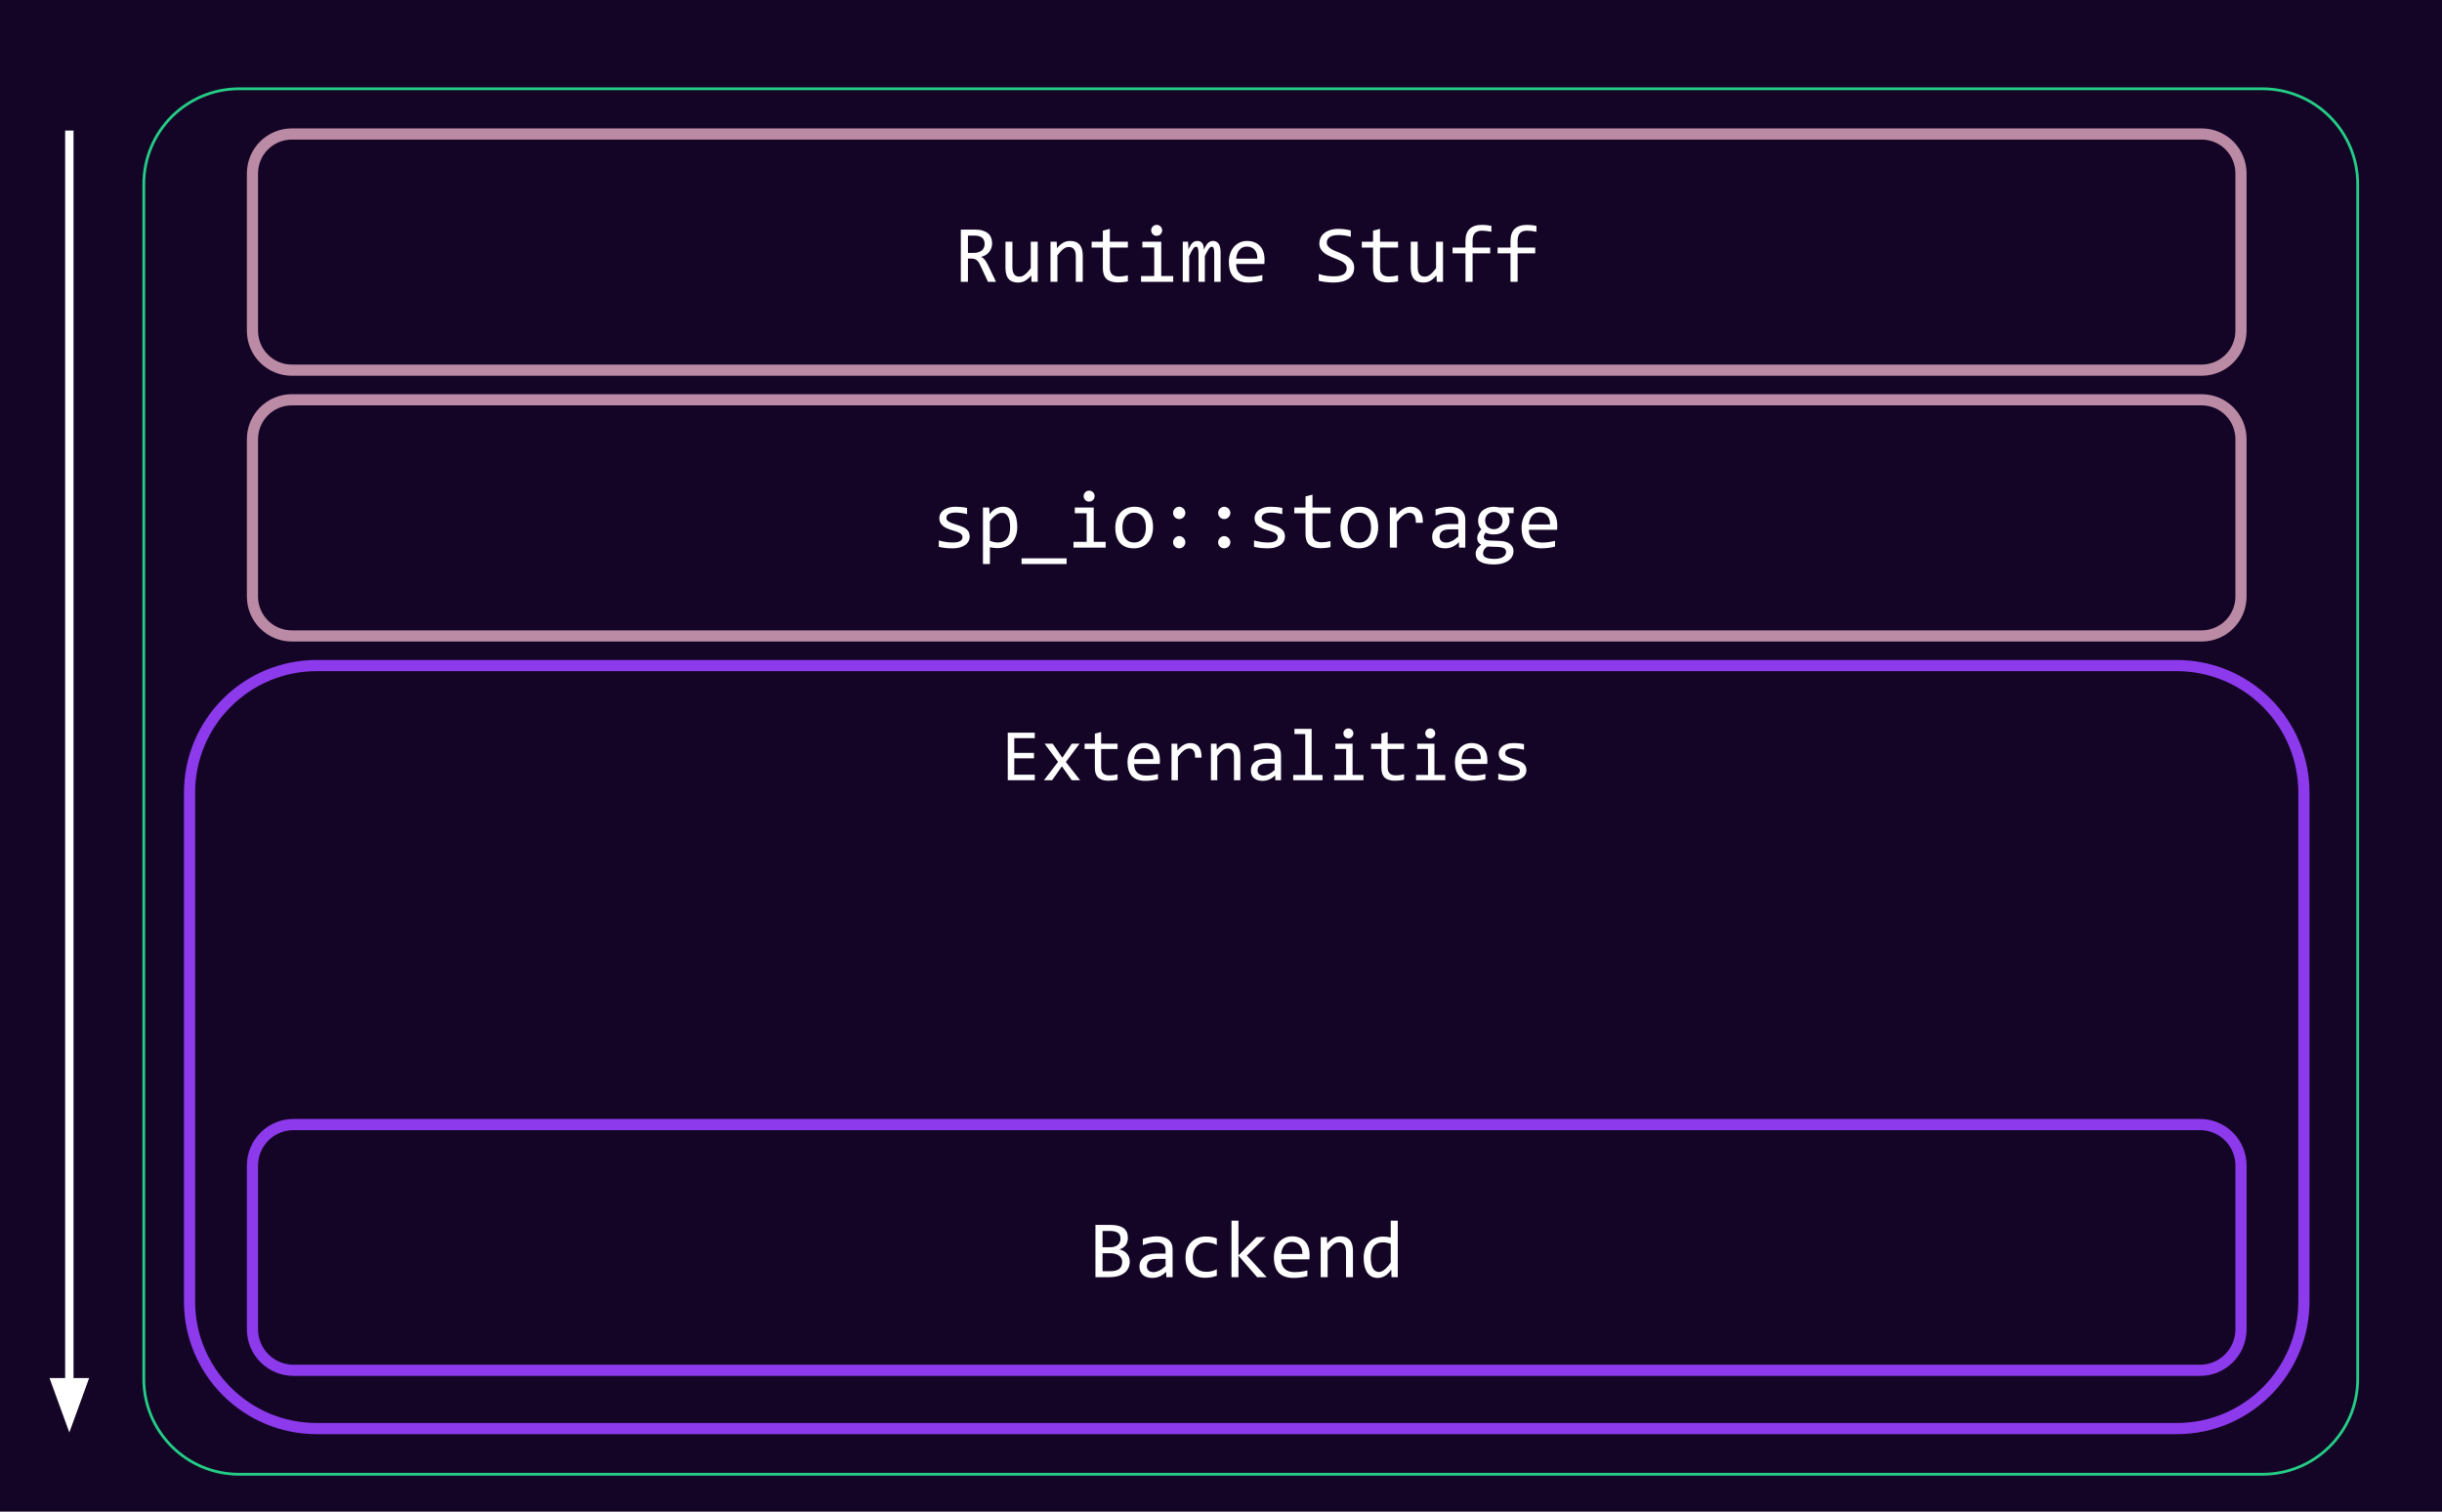
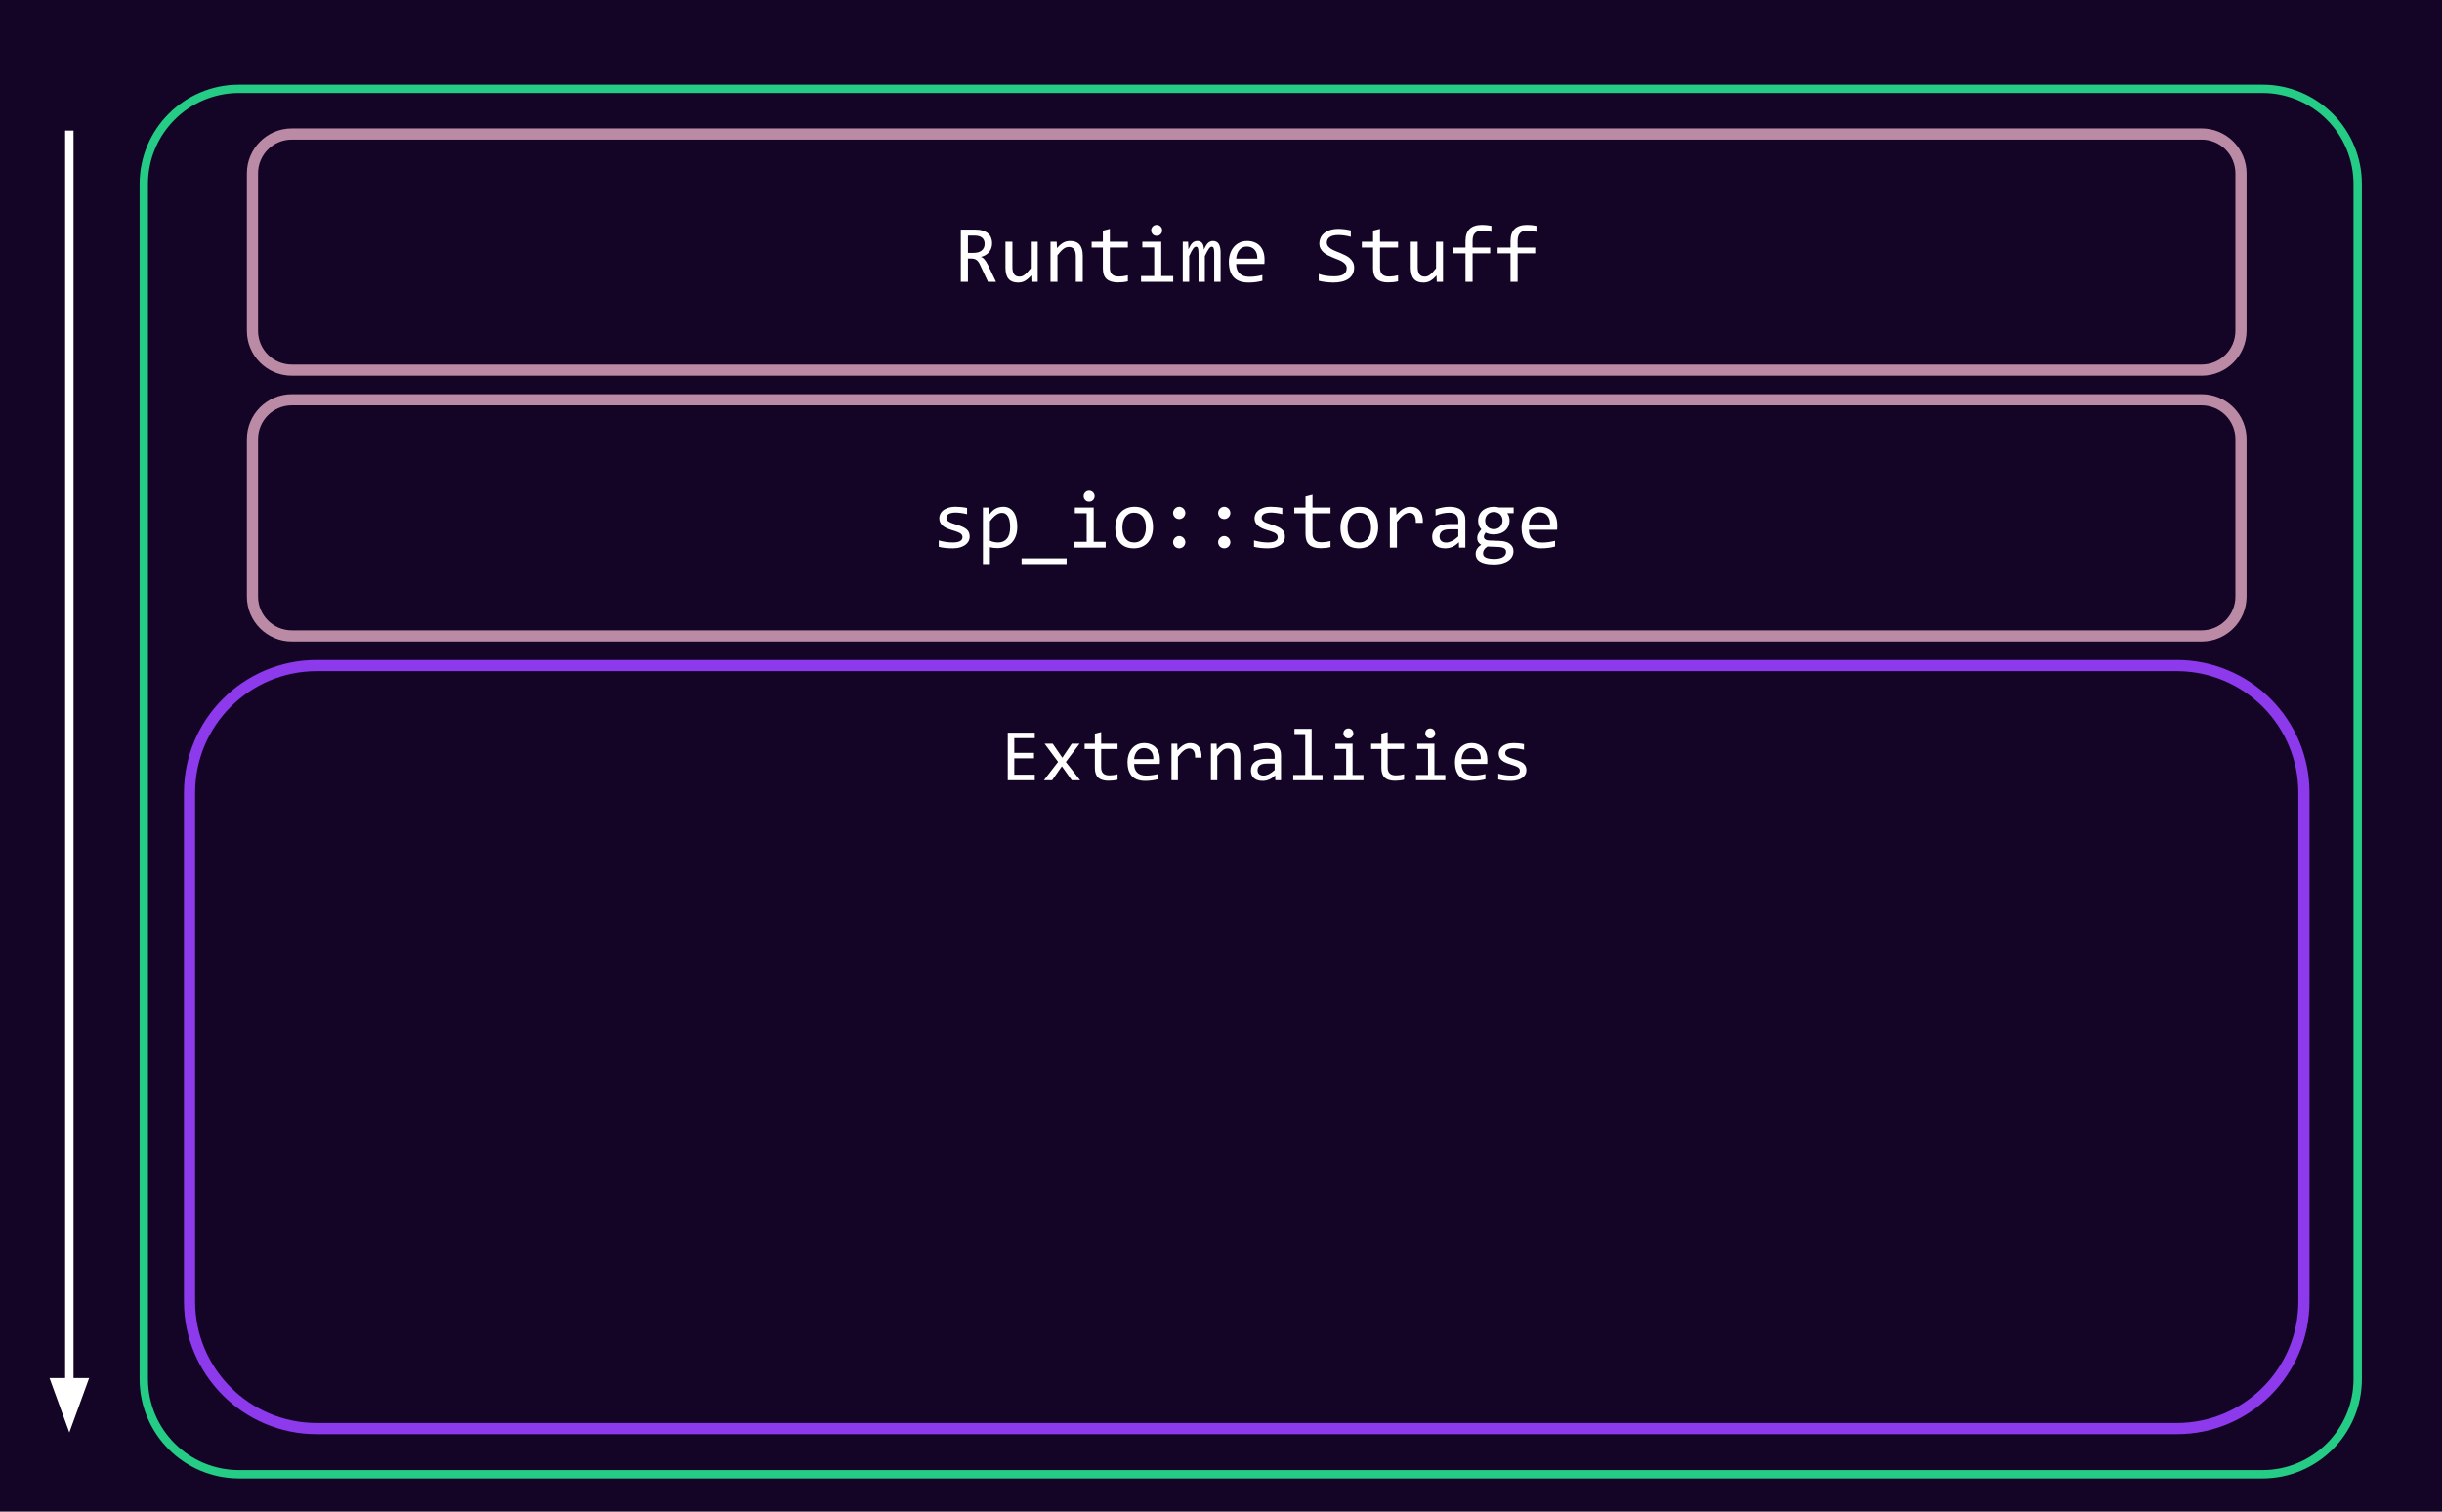
<svg xmlns="http://www.w3.org/2000/svg" version="1.1" viewBox="0.0 0.0 874.409 541.302" fill="none" stroke="none" stroke-linecap="square" stroke-miterlimit="10">
  <clipPath id="p.0">
    <path d="m0 0l874.409 0l0 541.302l-874.409 0l0 -541.302z" clip-rule="nonzero" />
  </clipPath>
  <g clip-path="url(#p.0)">
    <path fill="#140526" d="m0 0l874.409 0l0 541.302l-874.409 0z" fill-rule="evenodd" />
    <path fill="#000000" fill-opacity="0.0" d="m51.493 65.904l0 0c0 -18.838 15.271 -34.109 34.109 -34.109l724.507 0c9.046 0 17.722 3.594 24.118 9.99c6.397 6.397 9.99 15.072 9.99 24.118l0 427.909c0 18.838 -15.271 34.109 -34.109 34.109l-724.507 0c-18.838 0 -34.109 -15.271 -34.109 -34.109z" fill-rule="evenodd" />
-     <path stroke="#24cc85" stroke-width="1.0" stroke-linejoin="round" stroke-linecap="butt" d="m51.493 65.904l0 0c0 -18.838 15.271 -34.109 34.109 -34.109l724.507 0c9.046 0 17.722 3.594 24.118 9.99c6.397 6.397 9.99 15.072 9.99 24.118l0 427.909c0 18.838 -15.271 34.109 -34.109 34.109l-724.507 0c-18.838 0 -34.109 -15.271 -34.109 -34.109z" fill-rule="evenodd" />
+     <path stroke="#24cc85" stroke-width="3.0" stroke-linejoin="round" stroke-linecap="butt" d="m51.493 65.904l0 0c0 -18.838 15.271 -34.109 34.109 -34.109l724.507 0c9.046 0 17.722 3.594 24.118 9.99c6.397 6.397 9.99 15.072 9.99 24.118l0 427.909c0 18.838 -15.271 34.109 -34.109 34.109l-724.507 0c-18.838 0 -34.109 -15.271 -34.109 -34.109z" fill-rule="evenodd" />
    <path fill="#000000" fill-opacity="0.0" d="m447.856 211.778l0 0l0 18l0 0l0 -18z" fill-rule="nonzero" />
    <path fill="#000000" fill-opacity="0.0" d="m447.856 225.778l0 0l0 18l0 0l0 -18z" fill-rule="nonzero" />
    <path fill="#000000" fill-opacity="0.0" d="m447.856 239.778l0 0l0 18l0 0l0 -18z" fill-rule="nonzero" />
    <path fill="#000000" fill-opacity="0.0" d="m447.856 253.778l0 0l0 18l0 0l0 -18z" fill-rule="nonzero" />
    <path fill="#000000" fill-opacity="0.0" d="m447.856 267.778l0 0l0 18l0 0l0 -18z" fill-rule="nonzero" />
    <path fill="#000000" fill-opacity="0.0" d="m447.856 281.778l0 0l0 18l0 0l0 -18z" fill-rule="nonzero" />
    <path fill="#000000" fill-opacity="0.0" d="m447.856 295.778l0 0l0 18l0 0l0 -18z" fill-rule="nonzero" />
    <path fill="#000000" fill-opacity="0.0" d="m447.856 309.778l0 0l0 18l0 0l0 -18z" fill-rule="nonzero" />
    <path fill="#000000" fill-opacity="0.0" d="m447.856 323.189l0 0l0 27.984l0 0l0 -27.984z" fill-rule="nonzero" />
    <path fill="#000000" fill-opacity="0.0" d="m67.866 283.875l0 0c0 -25.15 20.388 -45.539 45.539 -45.539l666.024 0c12.078 0 23.661 4.798 32.201 13.338c8.54 8.54 13.338 20.123 13.338 32.201l0 182.15c0 25.15 -20.388 45.539 -45.539 45.539l-666.024 0c-25.15 0 -45.539 -20.388 -45.539 -45.539z" fill-rule="evenodd" />
    <path stroke="#8d3aed" stroke-width="4.0" stroke-linejoin="round" stroke-linecap="butt" d="m67.866 283.875l0 0c0 -25.15 20.388 -45.539 45.539 -45.539l666.024 0c12.078 0 23.661 4.798 32.201 13.338c8.54 8.54 13.338 20.123 13.338 32.201l0 182.15c0 25.15 -20.388 45.539 -45.539 45.539l-666.024 0c-25.15 0 -45.539 -20.388 -45.539 -45.539z" fill-rule="evenodd" />
    <path fill="#000000" fill-opacity="0.0" d="m90.403 157.255l0 0c0 -7.784 6.31 -14.095 14.095 -14.095l683.842 0c3.738 0 7.323 1.485 9.966 4.128c2.643 2.643 4.128 6.228 4.128 9.967l0 56.377c0 7.784 -6.31 14.095 -14.095 14.095l-683.842 0c-7.784 0 -14.095 -6.31 -14.095 -14.095z" fill-rule="evenodd" />
    <path stroke="#bb8ba6" stroke-width="4.0" stroke-linejoin="round" stroke-linecap="butt" d="m90.403 157.255l0 0c0 -7.784 6.31 -14.095 14.095 -14.095l683.842 0c3.738 0 7.323 1.485 9.966 4.128c2.643 2.643 4.128 6.228 4.128 9.967l0 56.377c0 7.784 -6.31 14.095 -14.095 14.095l-683.842 0c-7.784 0 -14.095 -6.31 -14.095 -14.095z" fill-rule="evenodd" />
    <path fill="#ffffff" d="m347.218 192.182q0 0.75 -0.266 1.359q-0.25 0.594 -0.703 1.062q-0.438 0.469 -1.031 0.797q-0.578 0.328 -1.25 0.547q-0.656 0.219 -1.359 0.312q-0.703 0.094 -1.375 0.094q-1.453 0 -2.688 -0.125q-1.219 -0.125 -2.391 -0.406l0 -2.297q1.25 0.359 2.5 0.547q1.25 0.188 2.484 0.188q1.781 0 2.641 -0.484q0.859 -0.5 0.859 -1.391q0 -0.391 -0.141 -0.688q-0.125 -0.312 -0.484 -0.594q-0.359 -0.281 -1.109 -0.578q-0.75 -0.312 -2.062 -0.688q-0.969 -0.297 -1.797 -0.656q-0.812 -0.375 -1.422 -0.875q-0.594 -0.5 -0.938 -1.172q-0.344 -0.672 -0.344 -1.578q0 -0.609 0.266 -1.328q0.281 -0.719 0.953 -1.328q0.688 -0.609 1.828 -1.016q1.141 -0.422 2.859 -0.422q0.844 0 1.875 0.094q1.031 0.094 2.156 0.328l0 2.219q-1.172 -0.281 -2.234 -0.422q-1.047 -0.141 -1.828 -0.141q-0.922 0 -1.562 0.156q-0.641 0.141 -1.031 0.391q-0.391 0.25 -0.562 0.594q-0.172 0.328 -0.172 0.703q0 0.391 0.141 0.719q0.156 0.312 0.562 0.609q0.406 0.281 1.141 0.578q0.734 0.297 1.906 0.641q1.281 0.375 2.141 0.781q0.875 0.406 1.422 0.906q0.547 0.5 0.781 1.141q0.234 0.625 0.234 1.422zm17.031 -3.531q0 1.922 -0.547 3.359q-0.531 1.438 -1.484 2.391q-0.938 0.938 -2.234 1.406q-1.281 0.469 -2.781 0.469q-0.688 0 -1.375 -0.078q-0.672 -0.062 -1.375 -0.234l0 6.016l-2.484 0l0 -20.25l2.219 0l0.156 2.406q1.078 -1.484 2.281 -2.078q1.219 -0.594 2.641 -0.594q1.234 0 2.156 0.516q0.938 0.516 1.562 1.453q0.641 0.938 0.953 2.266q0.312 1.328 0.312 2.953zm-2.547 0.125q0 -1.141 -0.172 -2.078q-0.156 -0.953 -0.516 -1.625q-0.359 -0.672 -0.922 -1.047q-0.562 -0.375 -1.328 -0.375q-0.469 0 -0.969 0.156q-0.484 0.141 -1.0 0.5q-0.516 0.344 -1.109 0.922q-0.578 0.578 -1.234 1.438l0 6.969q0.688 0.297 1.438 0.469q0.766 0.156 1.5 0.156q2.016 0 3.156 -1.359q1.156 -1.375 1.156 -4.125zm20.219 13.203l-16.125 0l0 -2.062l16.125 0l0 2.062zm7.187 -18.188l-4.25 0l0 -2.062l6.766 0l0 12.297l4.281 0l0 2.078l-11.516 0l0 -2.078l4.719 0l0 -10.234zm0.875 -8.094q0.422 0 0.766 0.156q0.359 0.141 0.625 0.422q0.266 0.266 0.422 0.625q0.156 0.344 0.156 0.766q0 0.391 -0.156 0.75q-0.156 0.359 -0.422 0.641q-0.266 0.266 -0.625 0.422q-0.344 0.141 -0.766 0.141q-0.422 0 -0.781 -0.141q-0.344 -0.156 -0.609 -0.422q-0.266 -0.281 -0.422 -0.641q-0.156 -0.359 -0.156 -0.75q0 -0.422 0.156 -0.766q0.156 -0.359 0.422 -0.625q0.266 -0.281 0.609 -0.422q0.359 -0.156 0.781 -0.156zm22.875 13.109q0 1.672 -0.484 3.078q-0.469 1.391 -1.359 2.391q-0.875 0.984 -2.156 1.531q-1.281 0.547 -2.891 0.547q-1.547 0 -2.781 -0.469q-1.219 -0.484 -2.078 -1.406q-0.844 -0.938 -1.297 -2.312q-0.453 -1.375 -0.453 -3.172q0 -1.672 0.469 -3.047q0.484 -1.391 1.359 -2.375q0.891 -1.0 2.172 -1.547q1.281 -0.562 2.891 -0.562q1.547 0 2.766 0.484q1.234 0.484 2.078 1.406q0.859 0.922 1.312 2.297q0.453 1.375 0.453 3.156zm-2.547 0.109q0 -1.328 -0.297 -2.328q-0.297 -1.0 -0.844 -1.656q-0.547 -0.672 -1.328 -1.0q-0.781 -0.344 -1.734 -0.344q-1.109 0 -1.906 0.438q-0.797 0.438 -1.312 1.172q-0.5 0.719 -0.75 1.688q-0.234 0.969 -0.234 2.031q0 1.328 0.297 2.328q0.297 1.0 0.844 1.672q0.547 0.672 1.312 1.016q0.781 0.328 1.75 0.328q1.109 0 1.906 -0.438q0.797 -0.438 1.297 -1.172q0.516 -0.734 0.75 -1.688q0.25 -0.969 0.25 -2.047zm11.922 -7.453q0.438 0 0.844 0.188q0.406 0.172 0.703 0.484q0.297 0.297 0.469 0.703q0.188 0.391 0.188 0.828q0 0.469 -0.188 0.859q-0.172 0.391 -0.469 0.703q-0.297 0.297 -0.703 0.469q-0.406 0.172 -0.844 0.172q-0.453 0 -0.859 -0.172q-0.391 -0.172 -0.688 -0.469q-0.297 -0.312 -0.469 -0.703q-0.172 -0.391 -0.172 -0.859q0 -0.438 0.172 -0.828q0.172 -0.406 0.469 -0.703q0.297 -0.312 0.688 -0.484q0.406 -0.188 0.859 -0.188zm0 10.5q0.438 0 0.844 0.188q0.406 0.172 0.703 0.484q0.297 0.297 0.469 0.703q0.188 0.391 0.188 0.828q0 0.469 -0.188 0.859q-0.172 0.391 -0.469 0.703q-0.297 0.297 -0.703 0.453q-0.406 0.172 -0.844 0.172q-0.453 0 -0.859 -0.172q-0.391 -0.156 -0.688 -0.453q-0.297 -0.312 -0.469 -0.703q-0.172 -0.391 -0.172 -0.859q0 -0.438 0.172 -0.828q0.172 -0.406 0.469 -0.703q0.297 -0.312 0.688 -0.484q0.406 -0.188 0.859 -0.188zm16.125 -10.5q0.438 0 0.844 0.188q0.406 0.172 0.703 0.484q0.297 0.297 0.469 0.703q0.188 0.391 0.188 0.828q0 0.469 -0.188 0.859q-0.172 0.391 -0.469 0.703q-0.297 0.297 -0.703 0.469q-0.406 0.172 -0.844 0.172q-0.453 0 -0.859 -0.172q-0.391 -0.172 -0.688 -0.469q-0.297 -0.312 -0.469 -0.703q-0.172 -0.391 -0.172 -0.859q0 -0.438 0.172 -0.828q0.172 -0.406 0.469 -0.703q0.297 -0.312 0.688 -0.484q0.406 -0.188 0.859 -0.188zm0 10.5q0.438 0 0.844 0.188q0.406 0.172 0.703 0.484q0.297 0.297 0.469 0.703q0.188 0.391 0.188 0.828q0 0.469 -0.188 0.859q-0.172 0.391 -0.469 0.703q-0.297 0.297 -0.703 0.453q-0.406 0.172 -0.844 0.172q-0.453 0 -0.859 -0.172q-0.391 -0.156 -0.688 -0.453q-0.297 -0.312 -0.469 -0.703q-0.172 -0.391 -0.172 -0.859q0 -0.438 0.172 -0.828q0.172 -0.406 0.469 -0.703q0.297 -0.312 0.688 -0.484q0.406 -0.188 0.859 -0.188zm21.734 0.219q0 0.75 -0.266 1.359q-0.25 0.594 -0.703 1.062q-0.438 0.469 -1.031 0.797q-0.578 0.328 -1.25 0.547q-0.656 0.219 -1.359 0.312q-0.703 0.094 -1.375 0.094q-1.453 0 -2.688 -0.125q-1.219 -0.125 -2.391 -0.406l0 -2.297q1.25 0.359 2.5 0.547q1.25 0.188 2.484 0.188q1.781 0 2.641 -0.484q0.859 -0.5 0.859 -1.391q0 -0.391 -0.141 -0.688q-0.125 -0.312 -0.484 -0.594q-0.359 -0.281 -1.109 -0.578q-0.75 -0.312 -2.062 -0.688q-0.969 -0.297 -1.797 -0.656q-0.812 -0.375 -1.422 -0.875q-0.594 -0.5 -0.938 -1.172q-0.344 -0.672 -0.344 -1.578q0 -0.609 0.266 -1.328q0.281 -0.719 0.953 -1.328q0.688 -0.609 1.828 -1.016q1.141 -0.422 2.859 -0.422q0.844 0 1.875 0.094q1.031 0.094 2.156 0.328l0 2.219q-1.172 -0.281 -2.234 -0.422q-1.047 -0.141 -1.828 -0.141q-0.922 0 -1.562 0.156q-0.641 0.141 -1.031 0.391q-0.391 0.25 -0.562 0.594q-0.172 0.328 -0.172 0.703q0 0.391 0.141 0.719q0.156 0.312 0.562 0.609q0.406 0.281 1.141 0.578q0.734 0.297 1.906 0.641q1.281 0.375 2.141 0.781q0.875 0.406 1.422 0.906q0.547 0.5 0.781 1.141q0.234 0.625 0.234 1.422zm16.328 3.719q-0.844 0.219 -1.75 0.312q-0.891 0.094 -1.828 0.094q-2.703 0 -4.047 -1.219q-1.328 -1.234 -1.328 -3.766l0 -7.5l-4.016 0l0 -2.094l4.016 0l0 -3.953l2.5 -0.641l0 4.594l6.453 0l0 2.094l-6.453 0l0 7.297q0 1.547 0.812 2.312q0.828 0.766 2.438 0.766q0.688 0 1.5 -0.109q0.812 -0.109 1.703 -0.328l0 2.141zm17.062 -7.094q0 1.672 -0.484 3.078q-0.469 1.391 -1.359 2.391q-0.875 0.984 -2.156 1.531q-1.281 0.547 -2.891 0.547q-1.547 0 -2.781 -0.469q-1.219 -0.484 -2.078 -1.406q-0.844 -0.938 -1.297 -2.312q-0.453 -1.375 -0.453 -3.172q0 -1.672 0.469 -3.047q0.484 -1.391 1.359 -2.375q0.891 -1.0 2.172 -1.547q1.281 -0.562 2.891 -0.562q1.547 0 2.766 0.484q1.234 0.484 2.078 1.406q0.859 0.922 1.312 2.297q0.453 1.375 0.453 3.156zm-2.547 0.109q0 -1.328 -0.297 -2.328q-0.297 -1.0 -0.844 -1.656q-0.547 -0.672 -1.328 -1.0q-0.781 -0.344 -1.734 -0.344q-1.109 0 -1.906 0.438q-0.797 0.438 -1.312 1.172q-0.5 0.719 -0.75 1.688q-0.234 0.969 -0.234 2.031q0 1.328 0.297 2.328q0.297 1.0 0.844 1.672q0.547 0.672 1.312 1.016q0.781 0.328 1.75 0.328q1.109 0 1.906 -0.438q0.797 -0.438 1.297 -1.172q0.516 -0.734 0.75 -1.688q0.25 -0.969 0.25 -2.047zm6.734 -7.188l2.281 0l0.078 2.641q1.266 -1.531 2.5 -2.219q1.25 -0.688 2.5 -0.688q2.234 0 3.391 1.453q1.156 1.438 1.062 4.297l-2.516 0q0.047 -1.891 -0.547 -2.734q-0.594 -0.859 -1.75 -0.859q-0.5 0 -1.016 0.188q-0.5 0.172 -1.031 0.562q-0.531 0.391 -1.141 1.016q-0.594 0.609 -1.281 1.484l0 9.234l-2.531 0l0 -14.375zm24.781 14.375l-0.062 -1.938q-1.172 1.172 -2.391 1.688q-1.203 0.5 -2.531 0.5q-1.234 0 -2.109 -0.312q-0.875 -0.312 -1.438 -0.859q-0.562 -0.547 -0.828 -1.297q-0.266 -0.75 -0.266 -1.625q0 -2.156 1.609 -3.375q1.609 -1.234 4.766 -1.234l2.969 0l0 -1.25q0 -1.281 -0.812 -2.047q-0.812 -0.766 -2.484 -0.766q-1.219 0 -2.406 0.281q-1.172 0.266 -2.438 0.766l0 -2.25q0.469 -0.172 1.047 -0.328q0.578 -0.172 1.219 -0.297q0.656 -0.141 1.359 -0.219q0.703 -0.078 1.406 -0.078q1.312 0 2.359 0.297q1.047 0.281 1.766 0.875q0.719 0.578 1.109 1.469q0.391 0.891 0.391 2.094l0 9.906l-2.234 0zm-0.281 -6.547l-3.156 0q-0.938 0 -1.609 0.188q-0.672 0.188 -1.109 0.531q-0.422 0.344 -0.625 0.828q-0.203 0.469 -0.203 1.078q0 0.406 0.125 0.797q0.125 0.375 0.406 0.672q0.297 0.297 0.75 0.469q0.453 0.172 1.125 0.172q0.844 0 1.953 -0.516q1.125 -0.531 2.344 -1.672l0 -2.547zm17.515 -5.797q0.406 0.5 0.625 1.172q0.219 0.656 0.219 1.438q0 1.109 -0.406 2.031q-0.406 0.922 -1.156 1.594q-0.734 0.656 -1.781 1.031q-1.031 0.359 -2.281 0.359q-0.906 0 -1.688 -0.188q-0.781 -0.203 -1.25 -0.5q-0.266 0.406 -0.453 0.766q-0.188 0.359 -0.188 0.797q0 0.547 0.516 0.906q0.531 0.359 1.391 0.391l3.781 0.141q1.078 0.031 1.984 0.281q0.906 0.234 1.547 0.703q0.656 0.453 1.016 1.125q0.375 0.672 0.375 1.562q0 0.953 -0.422 1.812q-0.406 0.859 -1.281 1.5q-0.859 0.656 -2.188 1.047q-1.328 0.391 -3.172 0.391q-1.734 0 -2.969 -0.281q-1.219 -0.281 -2.016 -0.781q-0.781 -0.484 -1.141 -1.172q-0.359 -0.672 -0.359 -1.484q0 -1.047 0.484 -1.844q0.484 -0.781 1.516 -1.516q-0.375 -0.172 -0.656 -0.422q-0.266 -0.266 -0.438 -0.562q-0.172 -0.312 -0.266 -0.656q-0.078 -0.344 -0.078 -0.672q0 -0.938 0.438 -1.703q0.438 -0.781 1.031 -1.469q-0.266 -0.328 -0.484 -0.641q-0.203 -0.312 -0.359 -0.672q-0.141 -0.375 -0.219 -0.797q-0.078 -0.422 -0.078 -0.969q0 -1.109 0.406 -2.031q0.406 -0.938 1.141 -1.594q0.75 -0.656 1.781 -1.016q1.047 -0.375 2.297 -0.375q0.531 0 1.016 0.078q0.484 0.062 0.859 0.188l5.219 0l0 2.031l-2.312 0zm-8.641 14.422q0 1.016 1.047 1.484q1.062 0.469 2.953 0.469q1.188 0 2.0 -0.219q0.812 -0.219 1.297 -0.578q0.5 -0.344 0.719 -0.797q0.219 -0.453 0.219 -0.922q0 -0.875 -0.719 -1.297q-0.719 -0.406 -2.188 -0.469l-3.75 -0.141q-0.484 0.312 -0.797 0.609q-0.297 0.312 -0.469 0.609q-0.172 0.312 -0.25 0.625q-0.062 0.312 -0.062 0.625zm0.75 -11.766q0 0.688 0.234 1.266q0.234 0.578 0.641 0.984q0.422 0.391 0.984 0.609q0.562 0.219 1.25 0.219q0.75 0 1.328 -0.25q0.578 -0.25 0.969 -0.672q0.391 -0.438 0.594 -0.984q0.219 -0.562 0.219 -1.172q0 -0.688 -0.234 -1.25q-0.219 -0.578 -0.641 -0.969q-0.406 -0.406 -0.984 -0.625q-0.562 -0.234 -1.25 -0.234q-0.734 0 -1.328 0.266q-0.578 0.25 -0.969 0.672q-0.391 0.422 -0.609 0.984q-0.203 0.562 -0.203 1.156zm25.812 1.734q0 0.531 -0.016 0.891q-0.016 0.359 -0.047 0.672l-10.094 0q0 2.203 1.234 3.391q1.234 1.188 3.547 1.188q0.625 0 1.25 -0.047q0.641 -0.062 1.219 -0.141q0.594 -0.094 1.125 -0.203q0.547 -0.109 1.0 -0.234l0 2.047q-1.016 0.297 -2.297 0.469q-1.281 0.172 -2.656 0.172q-1.844 0 -3.172 -0.5q-1.328 -0.5 -2.188 -1.453q-0.859 -0.953 -1.266 -2.328q-0.406 -1.375 -0.406 -3.125q0 -1.516 0.438 -2.875q0.438 -1.359 1.266 -2.375q0.844 -1.031 2.062 -1.625q1.219 -0.609 2.766 -0.609q1.5 0 2.656 0.484q1.172 0.469 1.969 1.344q0.797 0.859 1.203 2.094q0.406 1.234 0.406 2.766zm-2.594 -0.359q0.047 -0.953 -0.188 -1.75q-0.234 -0.797 -0.719 -1.359q-0.469 -0.578 -1.188 -0.891q-0.719 -0.328 -1.656 -0.328q-0.812 0 -1.5 0.312q-0.672 0.312 -1.156 0.891q-0.484 0.562 -0.781 1.375q-0.297 0.797 -0.375 1.75l7.562 0z" fill-rule="nonzero" />
-     <path fill="#000000" fill-opacity="0.0" d="m90.403 417.36l0 0c0 -8.1 6.567 -14.667 14.667 -14.667l682.698 0c3.89 0 7.621 1.545 10.371 4.296c2.751 2.751 4.296 6.481 4.296 10.371l0 58.666c0 8.1 -6.567 14.667 -14.667 14.667l-682.698 0c-8.1 0 -14.667 -6.567 -14.667 -14.667z" fill-rule="evenodd" />
-     <path stroke="#8d3aed" stroke-width="4.0" stroke-linejoin="round" stroke-linecap="butt" d="m90.403 417.36l0 0c0 -8.1 6.567 -14.667 14.667 -14.667l682.698 0c3.89 0 7.621 1.545 10.371 4.296c2.751 2.751 4.296 6.481 4.296 10.371l0 58.666c0 8.1 -6.567 14.667 -14.667 14.667l-682.698 0c-8.1 0 -14.667 -6.567 -14.667 -14.667z" fill-rule="evenodd" />
-     <path fill="#ffffff" d="m404.529 451.759q0 1.344 -0.531 2.391q-0.516 1.031 -1.484 1.75q-0.953 0.703 -2.328 1.078q-1.375 0.375 -3.047 0.375l-4.891 0l0 -18.719l5.359 0q6.25 0 6.25 4.562q0 1.516 -0.719 2.609q-0.719 1.078 -2.359 1.609q0.766 0.141 1.438 0.484q0.688 0.344 1.203 0.891q0.516 0.547 0.812 1.297q0.297 0.734 0.297 1.672zm-3.312 -8.219q0 -0.578 -0.172 -1.078q-0.172 -0.516 -0.609 -0.875q-0.422 -0.375 -1.156 -0.578q-0.734 -0.219 -1.844 -0.219l-2.641 0l0 5.844l2.547 0q0.875 0 1.578 -0.172q0.719 -0.188 1.219 -0.578q0.516 -0.391 0.797 -0.969q0.281 -0.578 0.281 -1.375zm0.609 8.297q0 -0.719 -0.312 -1.281q-0.297 -0.578 -0.875 -0.969q-0.562 -0.391 -1.391 -0.609q-0.812 -0.219 -1.844 -0.219l-2.609 0l0 6.453l2.688 0q2.188 0 3.266 -0.812q1.078 -0.828 1.078 -2.562zm15.812 5.516l-0.062 -1.938q-1.172 1.172 -2.391 1.688q-1.203 0.5 -2.531 0.5q-1.234 0 -2.109 -0.312q-0.875 -0.312 -1.438 -0.859q-0.562 -0.547 -0.828 -1.297q-0.266 -0.75 -0.266 -1.625q0 -2.156 1.609 -3.375q1.609 -1.234 4.766 -1.234l2.969 0l0 -1.25q0 -1.281 -0.812 -2.047q-0.812 -0.766 -2.484 -0.766q-1.219 0 -2.406 0.281q-1.172 0.266 -2.438 0.766l0 -2.25q0.469 -0.172 1.047 -0.328q0.578 -0.172 1.219 -0.297q0.656 -0.141 1.359 -0.219q0.703 -0.078 1.406 -0.078q1.312 0 2.359 0.297q1.047 0.281 1.766 0.875q0.719 0.578 1.109 1.469q0.391 0.891 0.391 2.094l0 9.906l-2.234 0zm-0.281 -6.547l-3.156 0q-0.938 0 -1.609 0.188q-0.672 0.188 -1.109 0.531q-0.422 0.344 -0.625 0.828q-0.203 0.469 -0.203 1.078q0 0.406 0.125 0.797q0.125 0.375 0.406 0.672q0.297 0.297 0.75 0.469q0.453 0.172 1.125 0.172q0.844 0 1.953 -0.516q1.125 -0.531 2.344 -1.672l0 -2.547zm18.344 6.016q-0.984 0.375 -2.016 0.547q-1.016 0.188 -2.109 0.188q-3.406 0 -5.25 -1.844q-1.828 -1.859 -1.828 -5.406q0 -1.703 0.531 -3.094q0.531 -1.391 1.484 -2.375q0.953 -0.984 2.281 -1.516q1.344 -0.547 2.953 -0.547q1.109 0 2.078 0.156q0.984 0.156 1.875 0.516l0 2.375q-0.938 -0.484 -1.906 -0.703q-0.969 -0.219 -2.0 -0.219q-0.953 0 -1.812 0.359q-0.844 0.359 -1.5 1.047q-0.641 0.688 -1.016 1.688q-0.359 0.984 -0.359 2.234q0 2.594 1.266 3.891q1.266 1.297 3.516 1.297q1.016 0 1.969 -0.219q0.953 -0.234 1.844 -0.688l0 2.312zm17.875 0.531l-3.422 0l-6.703 -7.703l0 7.703l-2.484 0l0 -20.234l2.484 0l0 12.438l6.469 -6.578l3.281 0l-6.734 6.625l7.109 7.75zm15.343 -7.953q0 0.531 -0.016 0.891q-0.016 0.359 -0.047 0.672l-10.094 0q0 2.203 1.234 3.391q1.234 1.188 3.547 1.188q0.625 0 1.25 -0.047q0.641 -0.062 1.219 -0.141q0.594 -0.094 1.125 -0.203q0.547 -0.109 1.0 -0.234l0 2.047q-1.016 0.297 -2.297 0.469q-1.281 0.172 -2.656 0.172q-1.844 0 -3.172 -0.5q-1.328 -0.5 -2.188 -1.453q-0.859 -0.953 -1.266 -2.328q-0.406 -1.375 -0.406 -3.125q0 -1.516 0.438 -2.875q0.438 -1.359 1.266 -2.375q0.844 -1.031 2.062 -1.625q1.219 -0.609 2.766 -0.609q1.5 0 2.656 0.484q1.172 0.469 1.969 1.344q0.797 0.859 1.203 2.094q0.406 1.234 0.406 2.766zm-2.594 -0.359q0.047 -0.953 -0.188 -1.75q-0.234 -0.797 -0.719 -1.359q-0.469 -0.578 -1.188 -0.891q-0.719 -0.328 -1.656 -0.328q-0.812 0 -1.5 0.312q-0.672 0.312 -1.156 0.891q-0.484 0.562 -0.781 1.375q-0.297 0.797 -0.375 1.75l7.562 0zm6.578 -6.062l2.219 0l0.094 2.312q0.625 -0.734 1.219 -1.234q0.594 -0.5 1.156 -0.797q0.562 -0.297 1.141 -0.422q0.594 -0.125 1.219 -0.125q2.234 0 3.359 1.312q1.141 1.312 1.141 3.953l0 9.375l-2.484 0l0 -9.172q0 -1.703 -0.641 -2.5q-0.625 -0.812 -1.875 -0.812q-0.453 0 -0.891 0.141q-0.438 0.125 -0.906 0.469q-0.469 0.328 -1.031 0.906q-0.547 0.578 -1.234 1.438l0 9.531l-2.484 0l0 -14.375zm15.39 7.484q0 -1.828 0.5 -3.25q0.5 -1.438 1.422 -2.406q0.922 -0.984 2.219 -1.484q1.297 -0.516 2.891 -0.516q0.688 0 1.344 0.094q0.672 0.078 1.312 0.266l0 -6.047l2.516 0l0 20.234l-2.234 0l-0.094 -2.719q-1.047 1.516 -2.266 2.25q-1.203 0.719 -2.625 0.719q-1.234 0 -2.172 -0.5q-0.938 -0.516 -1.562 -1.453q-0.625 -0.953 -0.938 -2.266q-0.312 -1.312 -0.312 -2.922zm2.547 -0.156q0 2.609 0.766 3.891q0.766 1.281 2.172 1.281q0.938 0 1.984 -0.844q1.062 -0.844 2.219 -2.516l0 -6.672q-0.609 -0.281 -1.359 -0.422q-0.734 -0.156 -1.469 -0.156q-2.031 0 -3.172 1.312q-1.141 1.312 -1.141 4.125z" fill-rule="nonzero" />
    <path fill="#000000" fill-opacity="0.0" d="m282.656 250.939l0 0c0 -5.204 4.219 -9.423 9.423 -9.423l322.855 0c2.499 0 4.896 0.993 6.663 2.76c1.767 1.767 2.76 4.164 2.76 6.663l0 37.69c0 5.204 -4.219 9.423 -9.423 9.423l-322.855 0c-5.204 0 -9.423 -4.219 -9.423 -9.423z" fill-rule="evenodd" />
    <path fill="#ffffff" d="m370.526 279.383l-9.672 0l0 -17.016l9.672 0l0 1.953l-7.344 0l0 5.281l7.062 0l0 1.953l-7.062 0l0 5.844l7.344 0l0 1.984zm16.234 0l-3.0 0l-3.531 -4.984l-3.484 4.984l-2.938 0l5.062 -6.562l-4.828 -6.5l2.906 0l3.438 5.016l3.375 -5.016l2.797 0l-4.906 6.547l5.109 6.516zm13.406 -0.188q-0.766 0.203 -1.594 0.281q-0.812 0.094 -1.656 0.094q-2.469 0 -3.672 -1.109q-1.203 -1.125 -1.203 -3.422l0 -6.828l-3.672 0l0 -1.891l3.672 0l0 -3.594l2.25 -0.594l0 4.188l5.875 0l0 1.891l-5.875 0l0 6.641q0 1.406 0.75 2.109q0.75 0.688 2.219 0.688q0.625 0 1.359 -0.094q0.75 -0.094 1.547 -0.312l0 1.953zm15.171 -7.031q0 0.484 -0.016 0.812q-0.016 0.312 -0.047 0.594l-9.172 0q0 2.016 1.109 3.094q1.125 1.062 3.234 1.062q0.578 0 1.141 -0.047q0.578 -0.047 1.109 -0.125q0.547 -0.078 1.031 -0.172q0.484 -0.094 0.906 -0.219l0 1.875q-0.922 0.25 -2.094 0.406q-1.172 0.172 -2.422 0.172q-1.672 0 -2.891 -0.453q-1.203 -0.453 -1.984 -1.312q-0.766 -0.875 -1.141 -2.125q-0.375 -1.266 -0.375 -2.859q0 -1.375 0.391 -2.594q0.406 -1.234 1.172 -2.156q0.766 -0.938 1.859 -1.484q1.109 -0.547 2.516 -0.547q1.375 0 2.422 0.438q1.062 0.422 1.781 1.203q0.719 0.781 1.094 1.922q0.375 1.125 0.375 2.516zm-2.359 -0.328q0.031 -0.875 -0.172 -1.594q-0.203 -0.719 -0.641 -1.234q-0.438 -0.531 -1.094 -0.828q-0.641 -0.297 -1.5 -0.297q-0.75 0 -1.359 0.297q-0.609 0.281 -1.062 0.812q-0.438 0.516 -0.719 1.25q-0.266 0.719 -0.328 1.594l6.875 0zm6.499 -5.516l2.078 0l0.062 2.406q1.156 -1.391 2.281 -2.016q1.125 -0.625 2.281 -0.625q2.031 0 3.078 1.312q1.047 1.312 0.969 3.906l-2.297 0q0.047 -1.719 -0.5 -2.484q-0.547 -0.781 -1.578 -0.781q-0.453 0 -0.922 0.156q-0.469 0.156 -0.953 0.516q-0.484 0.359 -1.031 0.922q-0.547 0.562 -1.172 1.359l0 8.391l-2.297 0l0 -13.062zm14.124 0l2.016 0l0.094 2.109q0.578 -0.688 1.109 -1.125q0.531 -0.453 1.047 -0.719q0.516 -0.281 1.047 -0.391q0.531 -0.109 1.109 -0.109q2.016 0 3.047 1.188q1.047 1.188 1.047 3.578l0 8.531l-2.266 0l0 -8.344q0 -1.531 -0.578 -2.266q-0.578 -0.734 -1.703 -0.734q-0.422 0 -0.828 0.125q-0.391 0.109 -0.828 0.422q-0.422 0.312 -0.922 0.828q-0.5 0.516 -1.125 1.297l0 8.672l-2.266 0l0 -13.062zm23.062 13.062l-0.062 -1.75q-1.062 1.047 -2.172 1.516q-1.094 0.469 -2.297 0.469q-1.125 0 -1.922 -0.281q-0.797 -0.297 -1.312 -0.797q-0.5 -0.5 -0.75 -1.172q-0.234 -0.672 -0.234 -1.469q0 -1.969 1.453 -3.078q1.469 -1.109 4.328 -1.109l2.719 0l0 -1.156q0 -1.156 -0.75 -1.844q-0.734 -0.703 -2.266 -0.703q-1.094 0 -2.172 0.25q-1.078 0.25 -2.219 0.703l0 -2.047q0.422 -0.156 0.953 -0.297q0.531 -0.156 1.109 -0.266q0.594 -0.125 1.219 -0.188q0.641 -0.078 1.297 -0.078q1.188 0 2.125 0.266q0.953 0.25 1.609 0.781q0.672 0.531 1.016 1.344q0.359 0.812 0.359 1.906l0 9.0l-2.031 0zm-0.25 -5.953l-2.875 0q-0.844 0 -1.469 0.172q-0.609 0.172 -1.0 0.484q-0.391 0.312 -0.578 0.75q-0.188 0.438 -0.188 0.984q0 0.375 0.109 0.719q0.125 0.344 0.375 0.609q0.266 0.266 0.688 0.422q0.422 0.156 1.016 0.156q0.781 0 1.781 -0.469q1.016 -0.484 2.141 -1.5l0 -2.328zm10.953 -10.578l-3.859 0l0 -1.859l6.156 0l0 16.5l3.891 0l0 1.891l-10.484 0l0 -1.891l4.297 0l0 -14.641zm14.656 5.344l-3.859 0l0 -1.875l6.156 0l0 11.172l3.891 0l0 1.891l-10.484 0l0 -1.891l4.297 0l0 -9.297zm0.797 -7.359q0.375 0 0.703 0.141q0.328 0.125 0.562 0.375q0.25 0.25 0.375 0.578q0.141 0.312 0.141 0.688q0 0.359 -0.141 0.688q-0.125 0.328 -0.375 0.578q-0.234 0.25 -0.562 0.391q-0.328 0.125 -0.703 0.125q-0.375 0 -0.703 -0.125q-0.328 -0.141 -0.578 -0.391q-0.234 -0.25 -0.375 -0.578q-0.125 -0.328 -0.125 -0.688q0 -0.375 0.125 -0.688q0.141 -0.328 0.375 -0.578q0.25 -0.25 0.578 -0.375q0.328 -0.141 0.703 -0.141zm19.937 18.359q-0.766 0.203 -1.594 0.281q-0.812 0.094 -1.656 0.094q-2.469 0 -3.672 -1.109q-1.203 -1.125 -1.203 -3.422l0 -6.828l-3.672 0l0 -1.891l3.672 0l0 -3.594l2.25 -0.594l0 4.188l5.875 0l0 1.891l-5.875 0l0 6.641q0 1.406 0.75 2.109q0.75 0.688 2.219 0.688q0.625 0 1.359 -0.094q0.75 -0.094 1.547 -0.312l0 1.953zm8.578 -11.0l-3.859 0l0 -1.875l6.156 0l0 11.172l3.891 0l0 1.891l-10.484 0l0 -1.891l4.297 0l0 -9.297zm0.797 -7.359q0.375 0 0.703 0.141q0.328 0.125 0.562 0.375q0.25 0.25 0.375 0.578q0.141 0.312 0.141 0.688q0 0.359 -0.141 0.688q-0.125 0.328 -0.375 0.578q-0.234 0.25 -0.562 0.391q-0.328 0.125 -0.703 0.125q-0.375 0 -0.703 -0.125q-0.328 -0.141 -0.578 -0.391q-0.234 -0.25 -0.375 -0.578q-0.125 -0.328 -0.125 -0.688q0 -0.375 0.125 -0.688q0.141 -0.328 0.375 -0.578q0.25 -0.25 0.578 -0.375q0.328 -0.141 0.703 -0.141zm20.453 11.328q0 0.484 -0.016 0.812q-0.016 0.312 -0.047 0.594l-9.172 0q0 2.016 1.109 3.094q1.125 1.062 3.234 1.062q0.578 0 1.141 -0.047q0.578 -0.047 1.109 -0.125q0.547 -0.078 1.031 -0.172q0.484 -0.094 0.906 -0.219l0 1.875q-0.922 0.25 -2.094 0.406q-1.172 0.172 -2.422 0.172q-1.672 0 -2.891 -0.453q-1.203 -0.453 -1.984 -1.312q-0.766 -0.875 -1.141 -2.125q-0.375 -1.266 -0.375 -2.859q0 -1.375 0.391 -2.594q0.406 -1.234 1.172 -2.156q0.766 -0.938 1.859 -1.484q1.109 -0.547 2.516 -0.547q1.375 0 2.422 0.438q1.062 0.422 1.781 1.203q0.719 0.781 1.094 1.922q0.375 1.125 0.375 2.516zm-2.359 -0.328q0.031 -0.875 -0.172 -1.594q-0.203 -0.719 -0.641 -1.234q-0.438 -0.531 -1.094 -0.828q-0.641 -0.297 -1.5 -0.297q-0.75 0 -1.359 0.297q-0.609 0.281 -1.062 0.812q-0.438 0.516 -0.719 1.25q-0.266 0.719 -0.328 1.594l6.875 0zm16.328 3.984q0 0.688 -0.234 1.234q-0.234 0.547 -0.641 0.969q-0.406 0.422 -0.938 0.719q-0.531 0.297 -1.141 0.5q-0.609 0.188 -1.25 0.281q-0.641 0.094 -1.25 0.094q-1.328 0 -2.438 -0.125q-1.109 -0.109 -2.172 -0.375l0 -2.078q1.141 0.328 2.266 0.5q1.141 0.172 2.25 0.172q1.641 0 2.422 -0.438q0.781 -0.453 0.781 -1.281q0 -0.344 -0.125 -0.625q-0.125 -0.281 -0.453 -0.531q-0.328 -0.25 -1.016 -0.516q-0.672 -0.281 -1.859 -0.641q-0.891 -0.266 -1.641 -0.594q-0.75 -0.328 -1.297 -0.781q-0.547 -0.453 -0.859 -1.062q-0.312 -0.625 -0.312 -1.453q0 -0.547 0.25 -1.188q0.266 -0.656 0.875 -1.219q0.609 -0.562 1.656 -0.922q1.047 -0.375 2.594 -0.375q0.781 0 1.719 0.078q0.938 0.078 1.953 0.297l0 2.016q-1.078 -0.266 -2.031 -0.391q-0.953 -0.125 -1.656 -0.125q-0.844 0 -1.422 0.141q-0.578 0.125 -0.938 0.359q-0.359 0.219 -0.516 0.531q-0.156 0.297 -0.156 0.656q0 0.344 0.125 0.641q0.141 0.281 0.516 0.547q0.375 0.266 1.031 0.531q0.672 0.266 1.734 0.578q1.156 0.344 1.953 0.719q0.797 0.359 1.281 0.828q0.5 0.453 0.719 1.031q0.219 0.562 0.219 1.297z" fill-rule="nonzero" />
    <path fill="#000000" fill-opacity="0.0" d="m24.827 46.756l0 466.205" fill-rule="evenodd" />
    <path stroke="#ffffff" stroke-width="3.0" stroke-linejoin="round" stroke-linecap="butt" d="m24.827 46.756l0 448.205" fill-rule="evenodd" />
    <path fill="#ffffff" stroke="#ffffff" stroke-width="3.0" stroke-linecap="butt" d="m19.872 494.961l4.955 13.614l4.955 -13.614z" fill-rule="evenodd" />
    <path fill="#000000" fill-opacity="0.0" d="m90.401 62.079l0 0c0 -7.784 6.31 -14.095 14.095 -14.095l683.842 0c3.738 0 7.323 1.485 9.966 4.128c2.643 2.643 4.128 6.228 4.128 9.967l0 56.377c0 7.784 -6.31 14.095 -14.095 14.095l-683.842 0c-7.784 0 -14.095 -6.31 -14.095 -14.095z" fill-rule="evenodd" />
    <path stroke="#bb8ba6" stroke-width="4.0" stroke-linejoin="round" stroke-linecap="butt" d="m90.401 62.079l0 0c0 -7.784 6.31 -14.095 14.095 -14.095l683.842 0c3.738 0 7.323 1.485 9.966 4.128c2.643 2.643 4.128 6.228 4.128 9.967l0 56.377c0 7.784 -6.31 14.095 -14.095 14.095l-683.842 0c-7.784 0 -14.095 -6.31 -14.095 -14.095z" fill-rule="evenodd" />
    <path fill="#ffffff" d="m356.653 100.928l-2.875 0l-2.797 -5.984q-0.312 -0.688 -0.641 -1.141q-0.328 -0.453 -0.719 -0.719q-0.375 -0.266 -0.828 -0.375q-0.438 -0.109 -1.0 -0.109l-1.203 0l0 8.328l-2.547 0l0 -18.719l5.016 0q1.625 0 2.797 0.359q1.172 0.359 1.922 1.0q0.766 0.641 1.109 1.562q0.359 0.906 0.359 2.0q0 0.875 -0.266 1.656q-0.25 0.781 -0.766 1.422q-0.516 0.641 -1.266 1.109q-0.75 0.453 -1.719 0.688q0.781 0.266 1.328 0.953q0.562 0.672 1.141 1.812l2.953 6.156zm-4.078 -13.578q0 -1.5 -0.938 -2.234q-0.938 -0.75 -2.641 -0.75l-2.406 0l0 6.188l2.062 0q0.906 0 1.625 -0.203q0.719 -0.219 1.219 -0.625q0.516 -0.406 0.797 -1.0q0.281 -0.594 0.281 -1.375zm19 13.578l-2.234 0l-0.078 -2.312q-0.641 0.734 -1.234 1.234q-0.578 0.484 -1.156 0.797q-0.562 0.297 -1.141 0.406q-0.578 0.125 -1.219 0.125q-2.234 0 -3.359 -1.297q-1.125 -1.297 -1.125 -3.938l0 -9.391l2.484 0l0 9.188q0 3.312 2.5 3.312q0.453 0 0.891 -0.125q0.438 -0.141 0.906 -0.484q0.484 -0.344 1.031 -0.906q0.562 -0.578 1.25 -1.453l0 -9.531l2.484 0l0 14.375zm4.578 -14.375l2.219 0l0.094 2.312q0.625 -0.734 1.219 -1.234q0.594 -0.5 1.156 -0.797q0.562 -0.297 1.141 -0.422q0.594 -0.125 1.219 -0.125q2.234 0 3.359 1.312q1.141 1.312 1.141 3.953l0 9.375l-2.484 0l0 -9.172q0 -1.703 -0.641 -2.5q-0.625 -0.812 -1.875 -0.812q-0.453 0 -0.891 0.141q-0.438 0.125 -0.906 0.469q-0.469 0.328 -1.031 0.906q-0.547 0.578 -1.234 1.438l0 9.531l-2.484 0l0 -14.375zm27.703 14.172q-0.844 0.219 -1.75 0.312q-0.891 0.094 -1.828 0.094q-2.703 0 -4.047 -1.219q-1.328 -1.234 -1.328 -3.766l0 -7.5l-4.016 0l0 -2.094l4.016 0l0 -3.953l2.5 -0.641l0 4.594l6.453 0l0 2.094l-6.453 0l0 7.297q0 1.547 0.812 2.312q0.828 0.766 2.438 0.766q0.688 0 1.5 -0.109q0.812 -0.109 1.703 -0.328l0 2.141zm9.437 -12.109l-4.25 0l0 -2.062l6.766 0l0 12.297l4.281 0l0 2.078l-11.516 0l0 -2.078l4.719 0l0 -10.234zm0.875 -8.094q0.422 0 0.766 0.156q0.359 0.141 0.625 0.422q0.266 0.266 0.422 0.625q0.156 0.344 0.156 0.766q0 0.391 -0.156 0.75q-0.156 0.359 -0.422 0.641q-0.266 0.266 -0.625 0.422q-0.344 0.141 -0.766 0.141q-0.422 0 -0.781 -0.141q-0.344 -0.156 -0.609 -0.422q-0.266 -0.281 -0.422 -0.641q-0.156 -0.359 -0.156 -0.75q0 -0.422 0.156 -0.766q0.156 -0.359 0.422 -0.625q0.266 -0.281 0.609 -0.422q0.359 -0.156 0.781 -0.156zm20.609 20.406l0 -10.328q0 -0.672 -0.062 -1.094q-0.047 -0.438 -0.156 -0.688q-0.094 -0.25 -0.266 -0.344q-0.156 -0.109 -0.406 -0.109q-0.281 0 -0.531 0.172q-0.234 0.172 -0.516 0.562q-0.281 0.391 -0.625 1.031q-0.328 0.625 -0.797 1.562l0 9.234l-2.266 0l0 -10.047q0 -0.797 -0.062 -1.281q-0.047 -0.484 -0.156 -0.75q-0.094 -0.281 -0.266 -0.375q-0.172 -0.109 -0.422 -0.109q-0.266 0 -0.5 0.156q-0.219 0.141 -0.5 0.516q-0.281 0.359 -0.625 1.016q-0.344 0.641 -0.812 1.641l0 9.234l-2.297 0l0 -14.375l1.906 0l0.125 2.734q0.375 -0.812 0.719 -1.391q0.344 -0.578 0.719 -0.922q0.375 -0.359 0.797 -0.516q0.422 -0.172 0.938 -0.172q1.156 0 1.75 0.766q0.609 0.75 0.609 2.344q0.344 -0.734 0.672 -1.312q0.344 -0.594 0.719 -0.984q0.375 -0.391 0.828 -0.594q0.469 -0.219 1.062 -0.219q2.703 0 2.703 4.172l0 10.469l-2.281 0zm18.015 -7.953q0 0.531 -0.016 0.891q-0.016 0.359 -0.047 0.672l-10.094 0q0 2.203 1.234 3.391q1.234 1.188 3.547 1.188q0.625 0 1.25 -0.047q0.641 -0.062 1.219 -0.141q0.594 -0.094 1.125 -0.203q0.547 -0.109 1.0 -0.234l0 2.047q-1.016 0.297 -2.297 0.469q-1.281 0.172 -2.656 0.172q-1.844 0 -3.172 -0.5q-1.328 -0.5 -2.188 -1.453q-0.859 -0.953 -1.266 -2.328q-0.406 -1.375 -0.406 -3.125q0 -1.516 0.438 -2.875q0.438 -1.359 1.266 -2.375q0.844 -1.031 2.062 -1.625q1.219 -0.609 2.766 -0.609q1.5 0 2.656 0.484q1.172 0.469 1.969 1.344q0.797 0.859 1.203 2.094q0.406 1.234 0.406 2.766zm-2.594 -0.359q0.047 -0.953 -0.188 -1.75q-0.234 -0.797 -0.719 -1.359q-0.469 -0.578 -1.188 -0.891q-0.719 -0.328 -1.656 -0.328q-0.812 0 -1.5 0.312q-0.672 0.312 -1.156 0.891q-0.484 0.562 -0.781 1.375q-0.297 0.797 -0.375 1.75l7.562 0zm34.687 3.25q0 1.328 -0.547 2.328q-0.547 1.0 -1.531 1.672q-0.969 0.656 -2.344 0.984q-1.359 0.328 -3.0 0.328q-0.75 0 -1.484 -0.062q-0.734 -0.047 -1.422 -0.141q-0.672 -0.078 -1.281 -0.188q-0.594 -0.109 -1.078 -0.25l0 -2.453q1.062 0.391 2.406 0.625q1.344 0.234 3.047 0.234q1.234 0 2.094 -0.188q0.875 -0.203 1.422 -0.578q0.547 -0.391 0.797 -0.922q0.25 -0.547 0.25 -1.25q0 -0.766 -0.422 -1.297q-0.422 -0.547 -1.109 -0.969q-0.688 -0.422 -1.578 -0.766q-0.875 -0.359 -1.797 -0.719q-0.906 -0.375 -1.797 -0.812q-0.875 -0.438 -1.562 -1.031q-0.688 -0.594 -1.109 -1.391q-0.422 -0.812 -0.422 -1.906q0 -0.969 0.406 -1.891q0.406 -0.938 1.25 -1.656q0.844 -0.734 2.156 -1.172q1.328 -0.438 3.172 -0.438q0.469 0 1.016 0.047q0.562 0.031 1.125 0.109q0.562 0.078 1.109 0.188q0.562 0.094 1.031 0.203l0 2.297q-1.109 -0.312 -2.219 -0.469q-1.094 -0.172 -2.125 -0.172q-2.188 0 -3.219 0.734q-1.031 0.719 -1.031 1.953q0 0.766 0.422 1.312q0.422 0.531 1.109 0.969q0.688 0.422 1.562 0.781q0.891 0.344 1.797 0.719q0.922 0.375 1.797 0.828q0.891 0.438 1.578 1.047q0.688 0.609 1.109 1.422q0.422 0.812 0.422 1.938zm15.719 4.859q-0.844 0.219 -1.75 0.312q-0.891 0.094 -1.828 0.094q-2.703 0 -4.047 -1.219q-1.328 -1.234 -1.328 -3.766l0 -7.5l-4.016 0l0 -2.094l4.016 0l0 -3.953l2.5 -0.641l0 4.594l6.453 0l0 2.094l-6.453 0l0 7.297q0 1.547 0.812 2.312q0.828 0.766 2.438 0.766q0.688 0 1.5 -0.109q0.812 -0.109 1.703 -0.328l0 2.141zm16.093 0.203l-2.234 0l-0.078 -2.312q-0.641 0.734 -1.234 1.234q-0.578 0.484 -1.156 0.797q-0.562 0.297 -1.141 0.406q-0.578 0.125 -1.219 0.125q-2.234 0 -3.359 -1.297q-1.125 -1.297 -1.125 -3.938l0 -9.391l2.484 0l0 9.188q0 3.312 2.5 3.312q0.453 0 0.891 -0.125q0.438 -0.141 0.906 -0.484q0.484 -0.344 1.031 -0.906q0.562 -0.578 1.25 -1.453l0 -9.531l2.484 0l0 14.375zm17.328 -17.922q-1.953 -0.406 -3.375 -0.406q-3.359 0 -3.359 3.516l0 2.531l6.297 0l0 2.078l-6.297 0l0 10.203l-2.547 0l0 -10.203l-4.625 0l0 -2.078l4.625 0l0 -2.391q0 -5.734 5.984 -5.734q1.5 0 3.297 0.344l0 2.141zm-15.047 3.547l0 0zm31.172 -3.547q-1.953 -0.406 -3.375 -0.406q-3.359 0 -3.359 3.516l0 2.531l6.297 0l0 2.078l-6.297 0l0 10.203l-2.547 0l0 -10.203l-4.625 0l0 -2.078l4.625 0l0 -2.391q0 -5.734 5.984 -5.734q1.5 0 3.297 0.344l0 2.141zm-15.047 3.547l0 0z" fill-rule="nonzero" />
  </g>
</svg>
